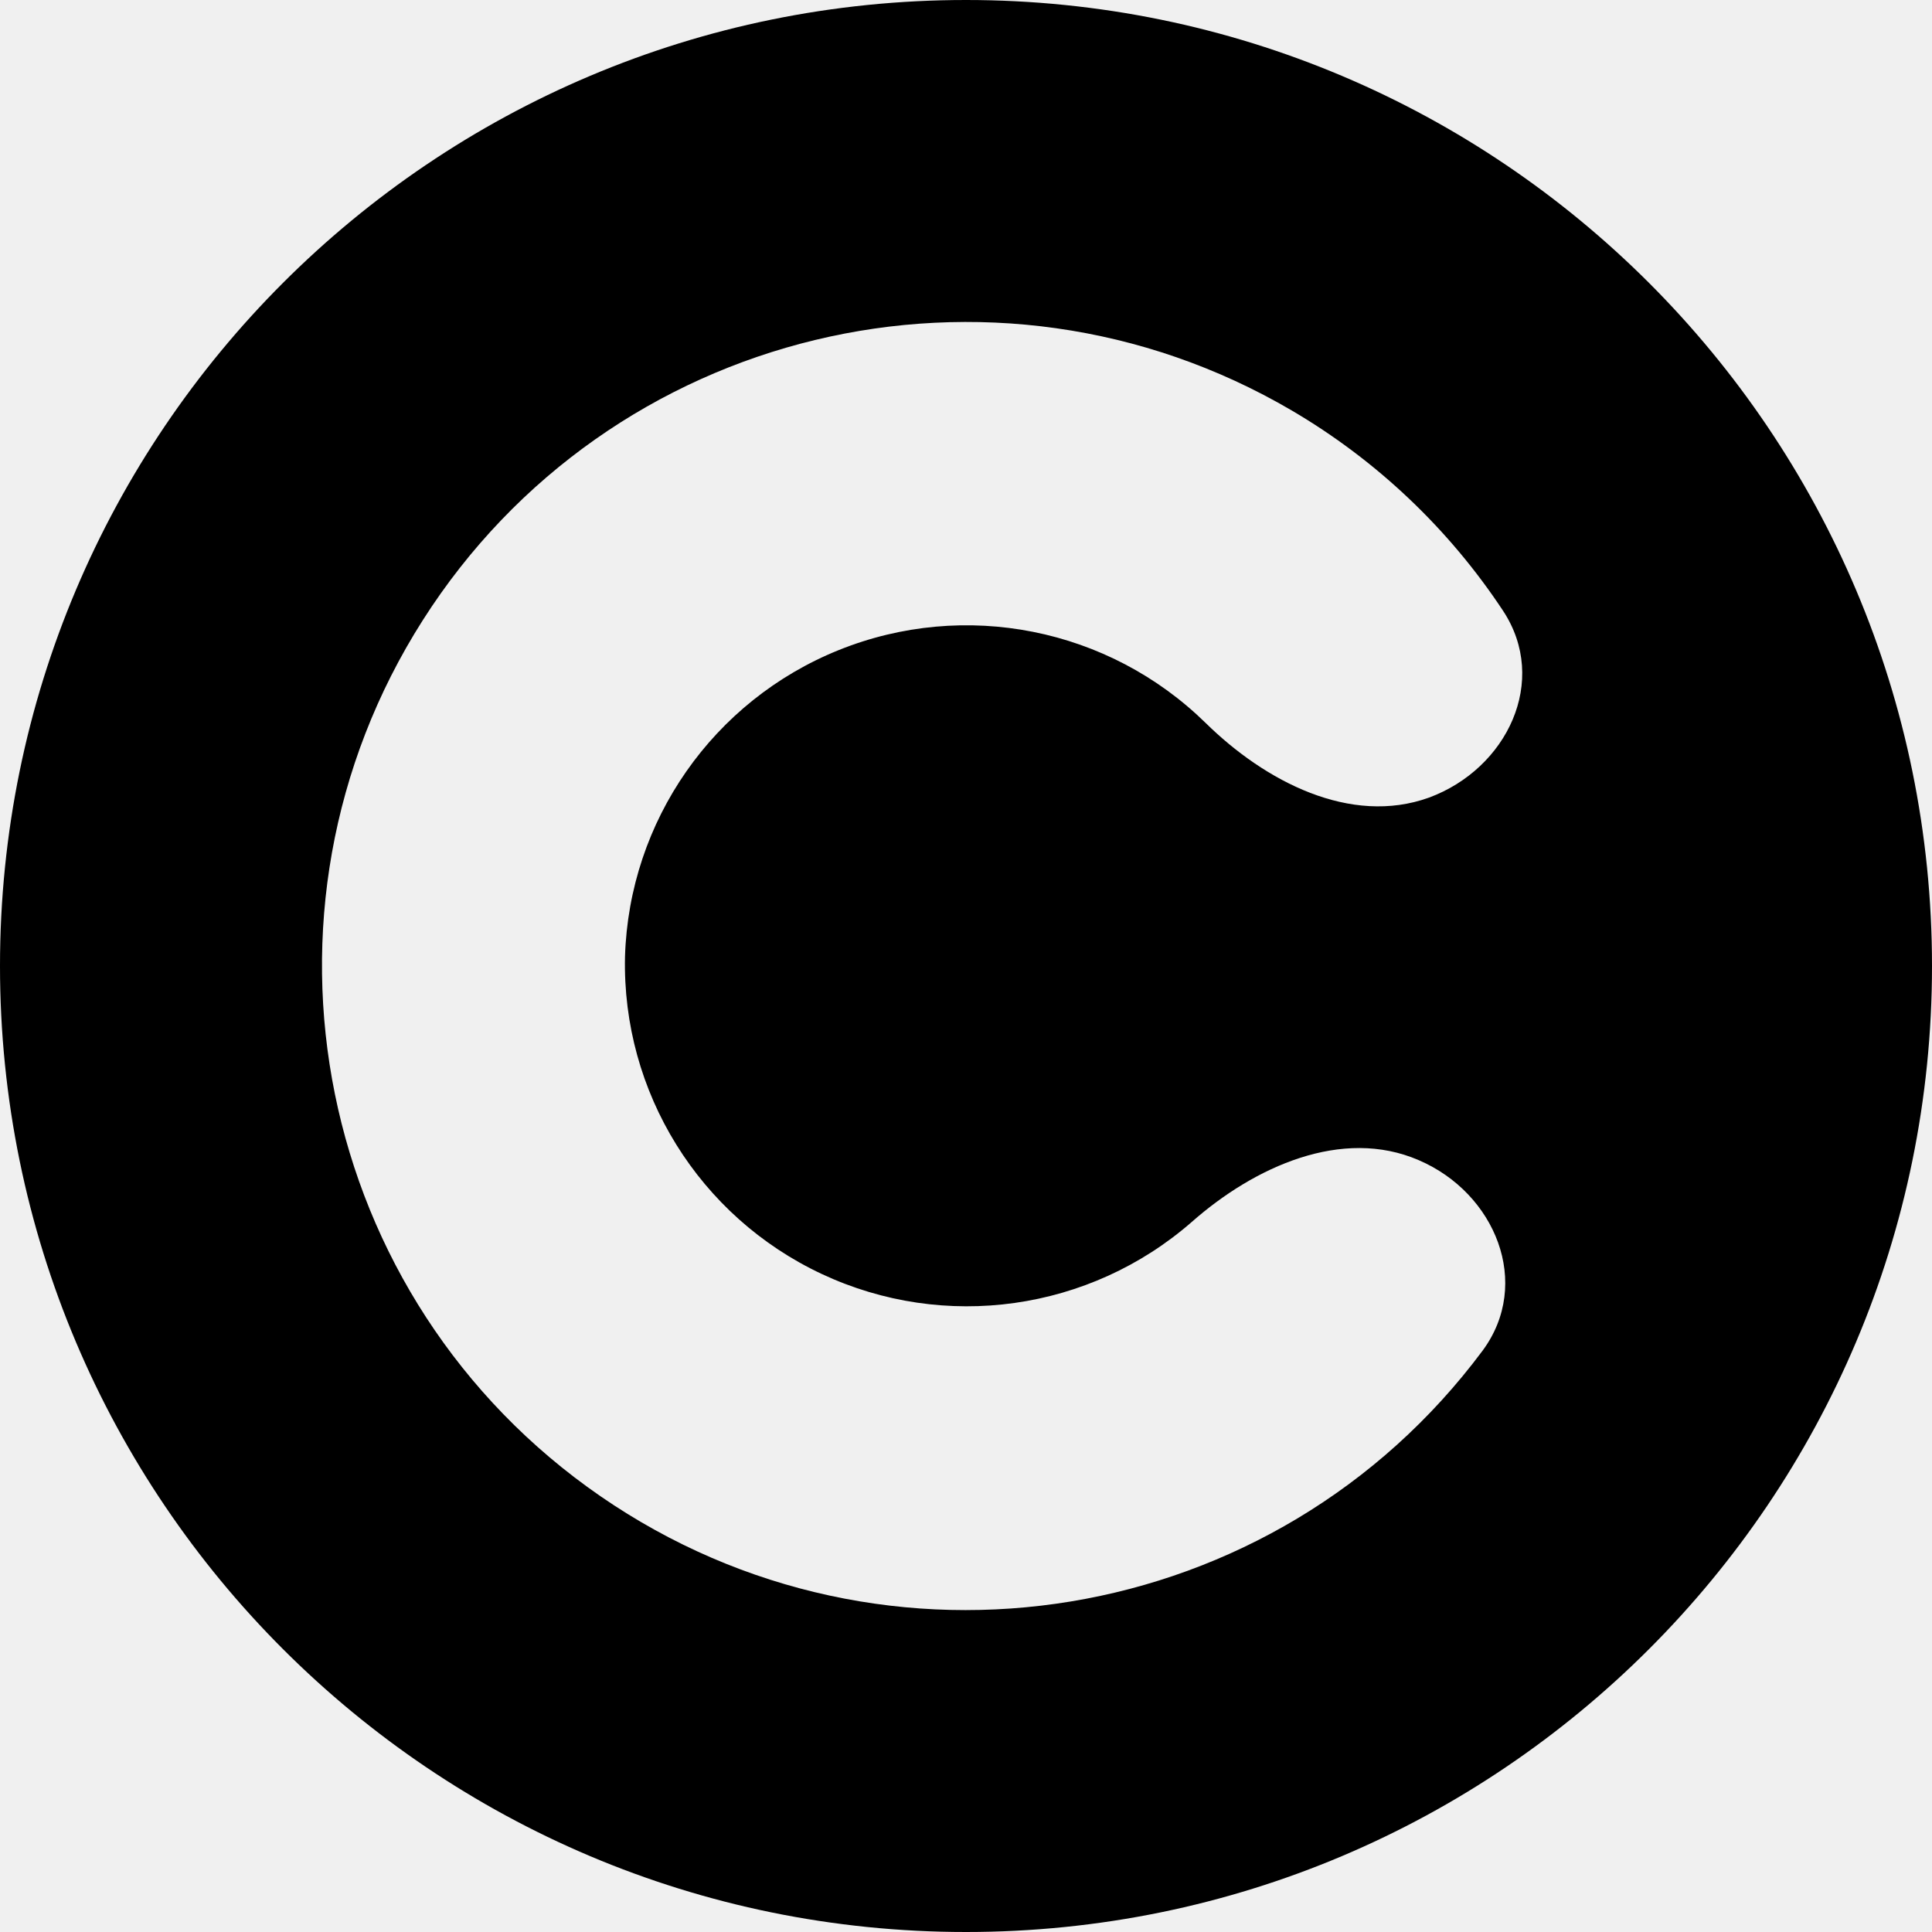
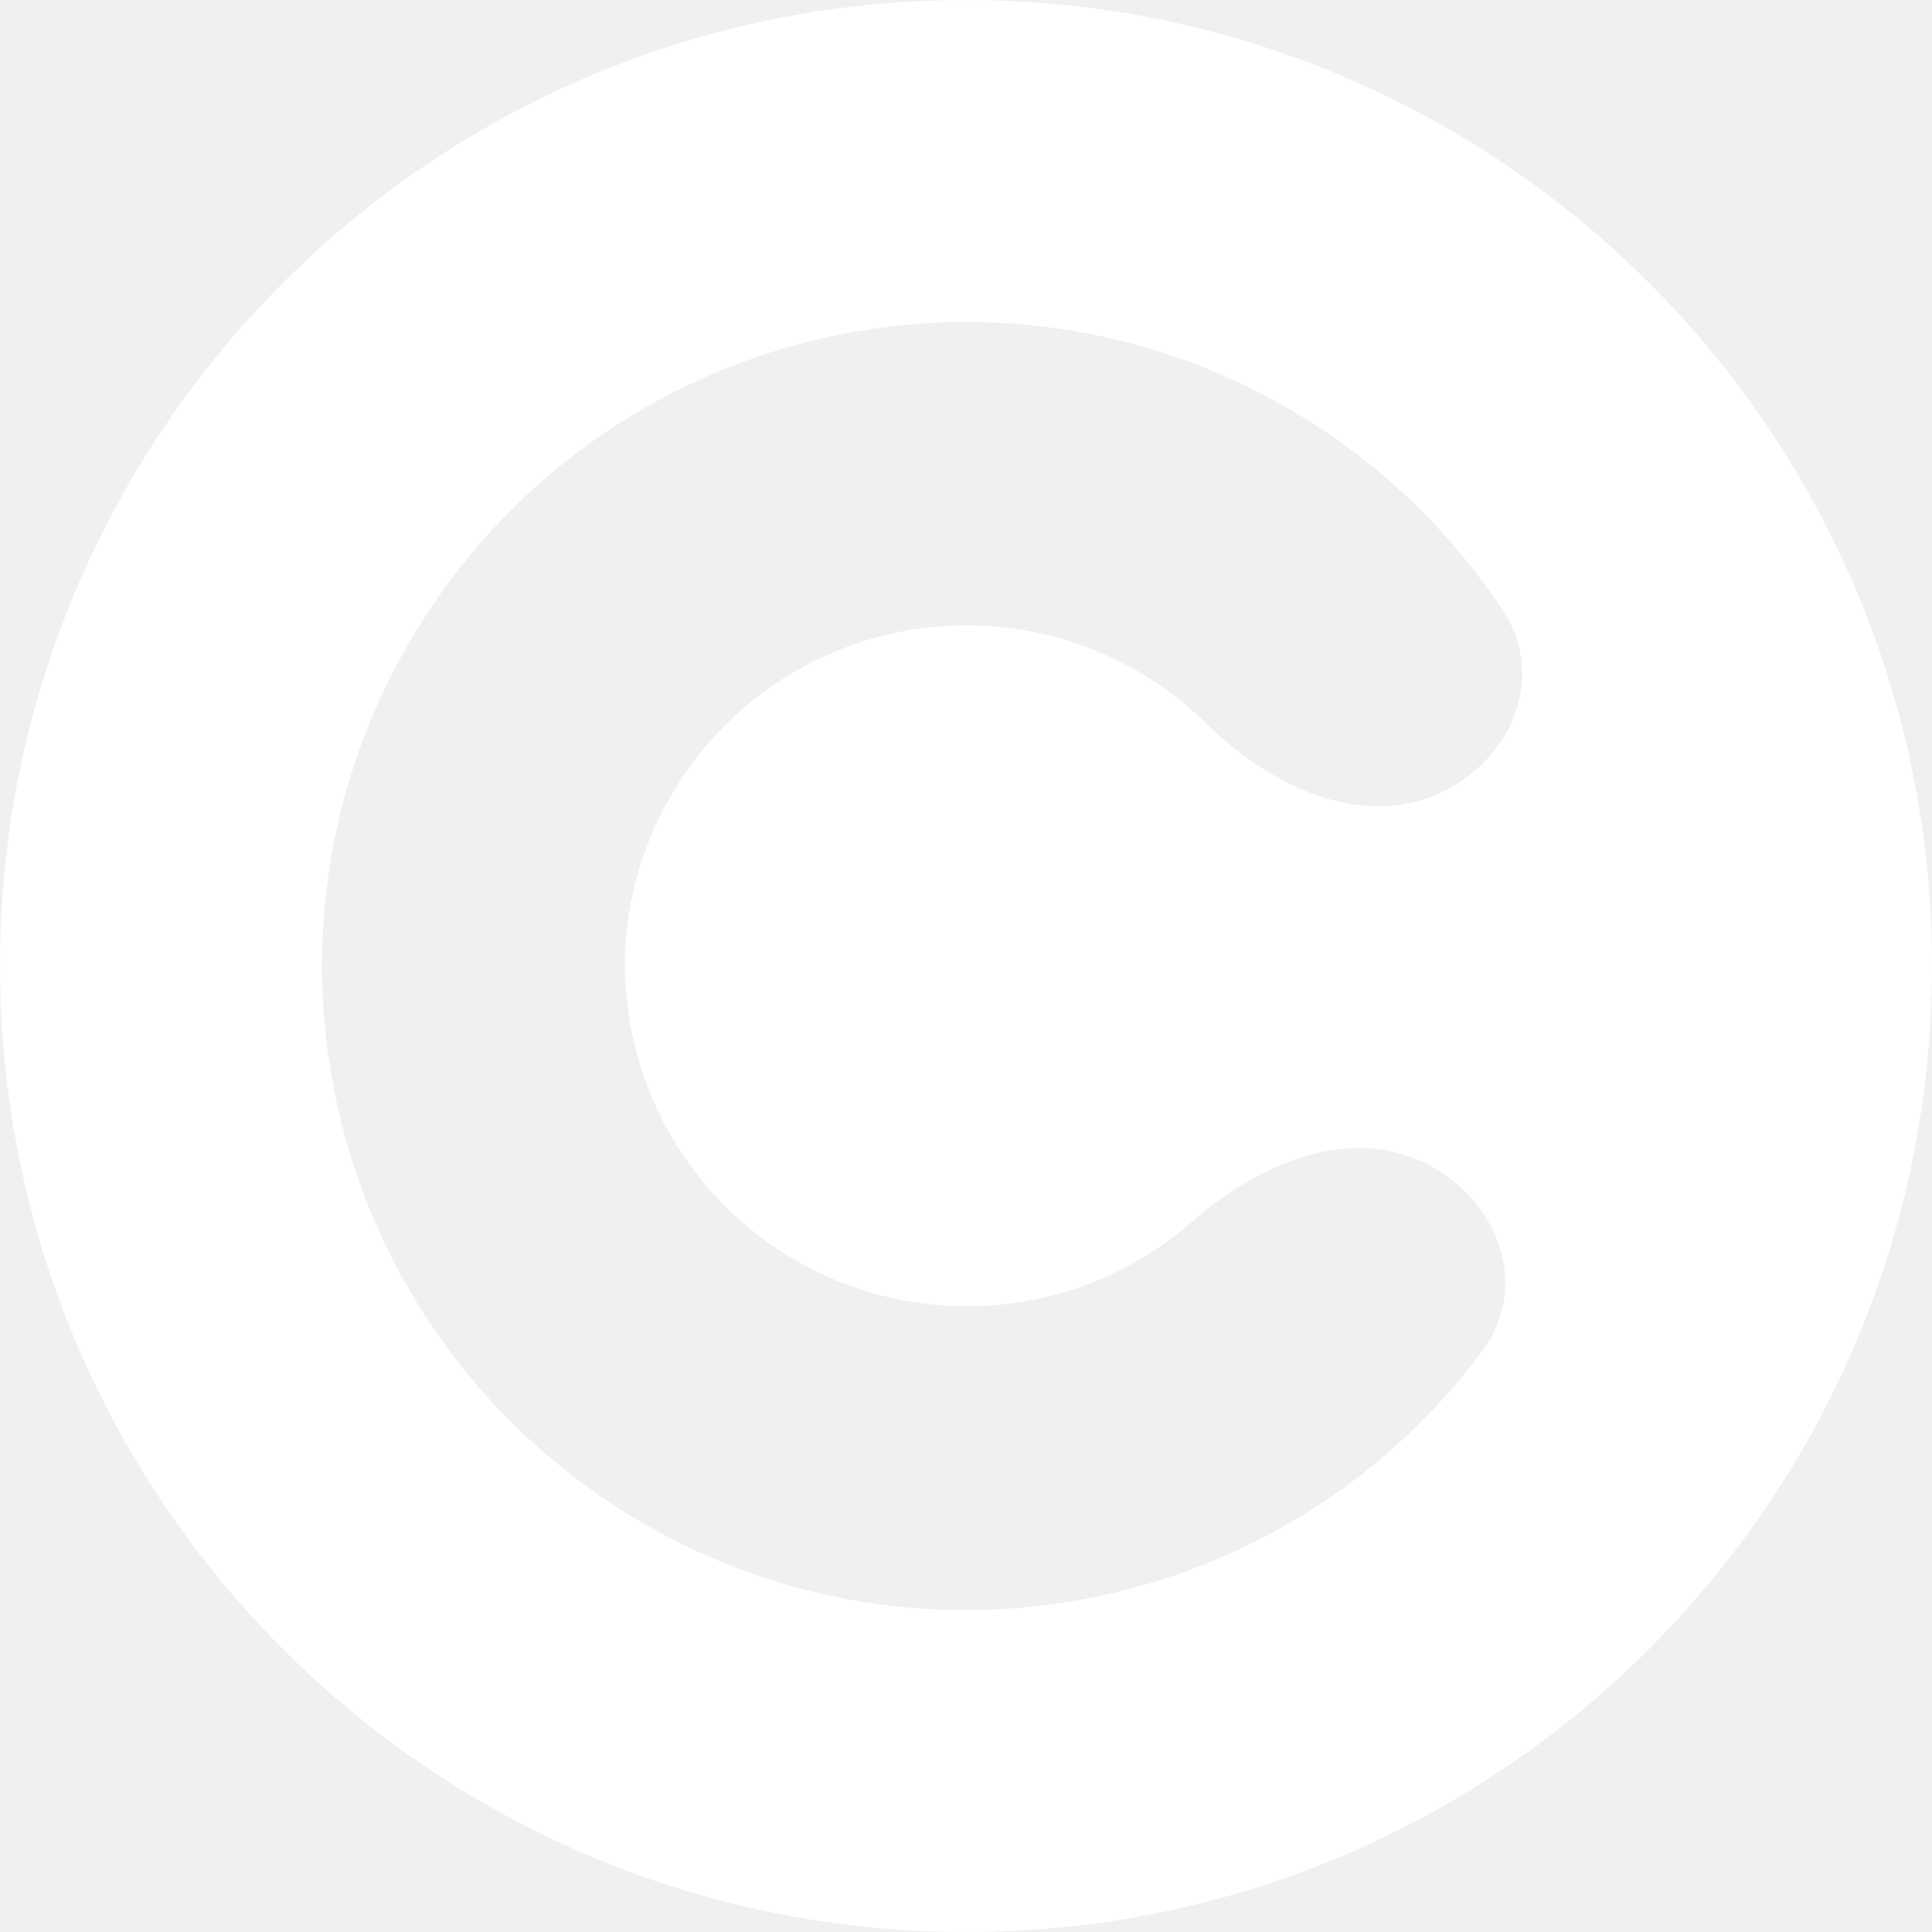
- <svg xmlns="http://www.w3.org/2000/svg" width="24" height="24" fill="currentColor" viewBox="2.00 2.00 6.00 6.00">
+ <svg xmlns="http://www.w3.org/2000/svg" width="24" height="24" fill="#ffffff" viewBox="2.00 2.00 6.00 6.00">
  <path d="M5 2a3 3 0 1 1 0 6 3 3 0 0 1 0-6m1.012 1.275a2 2 0 1 0 .592 2.92c.155-.209.04-.49-.198-.592-.238-.103-.51.02-.705.192a1.062 1.062 0 0 1-1.76-.824 1.061 1.061 0 0 1 1.803-.726c.185.182.45.32.694.232.243-.09.373-.363.23-.58a2 2 0 0 0-.656-.622" />
</svg>
